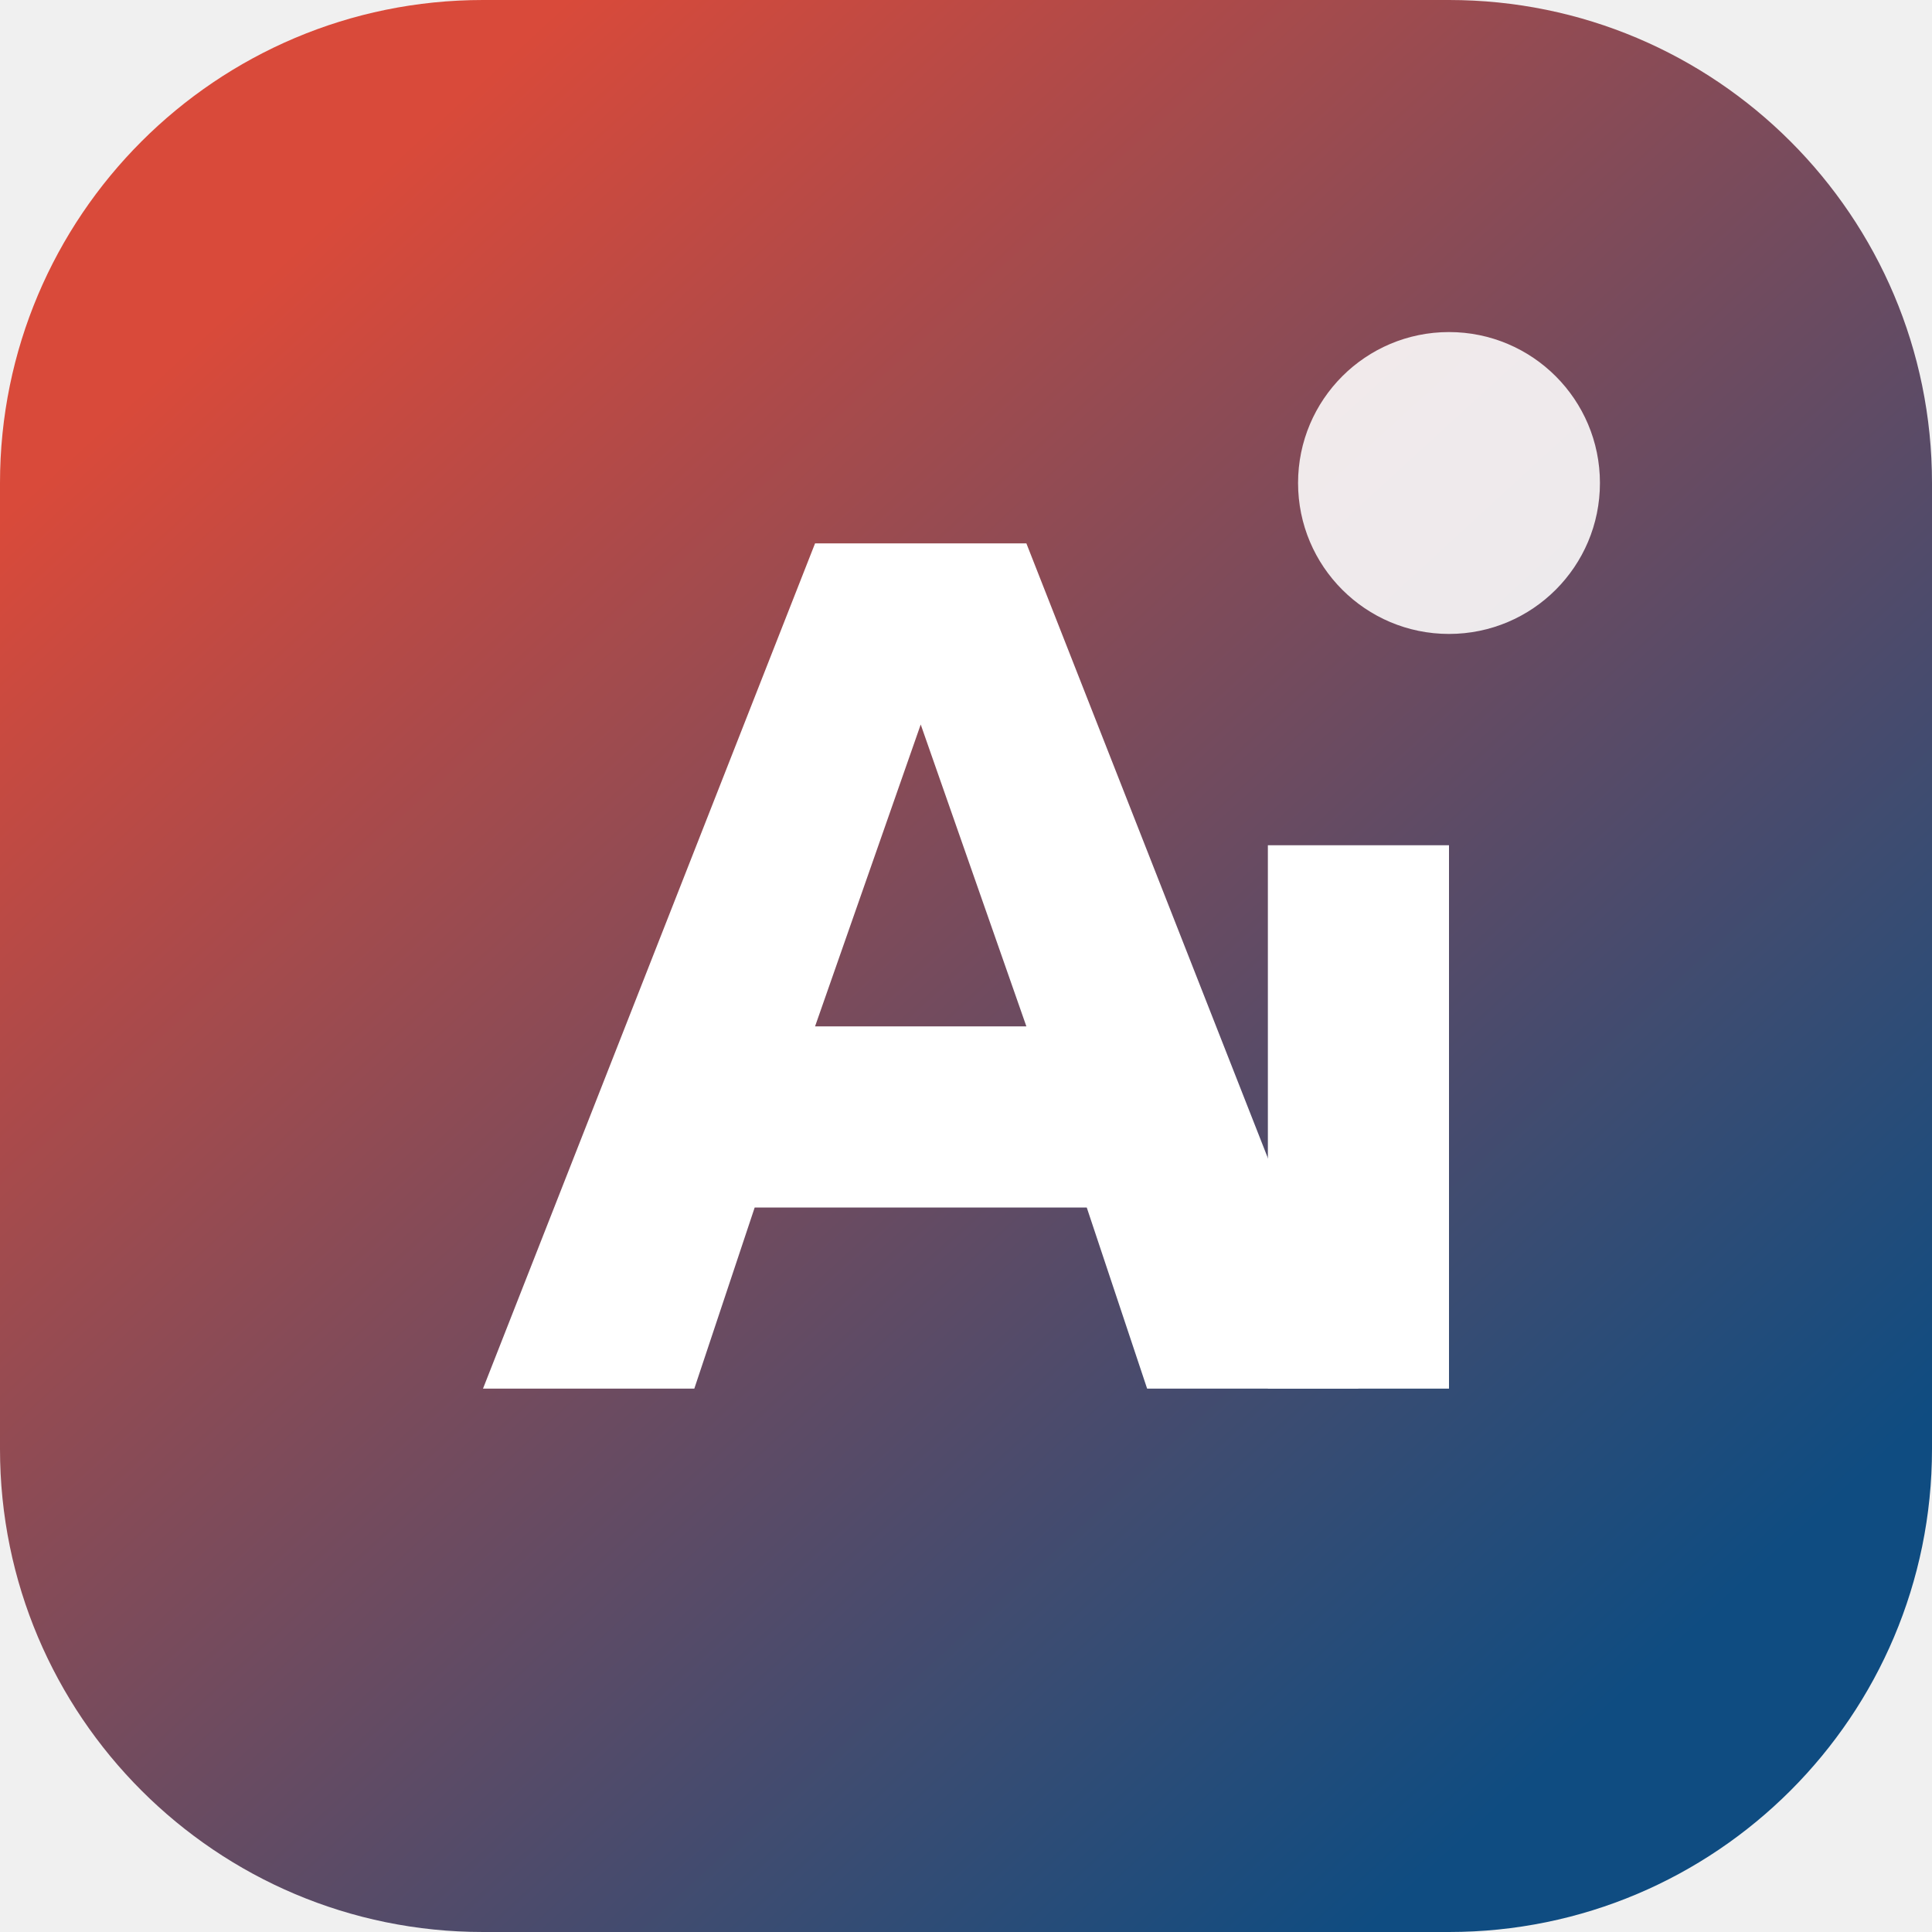
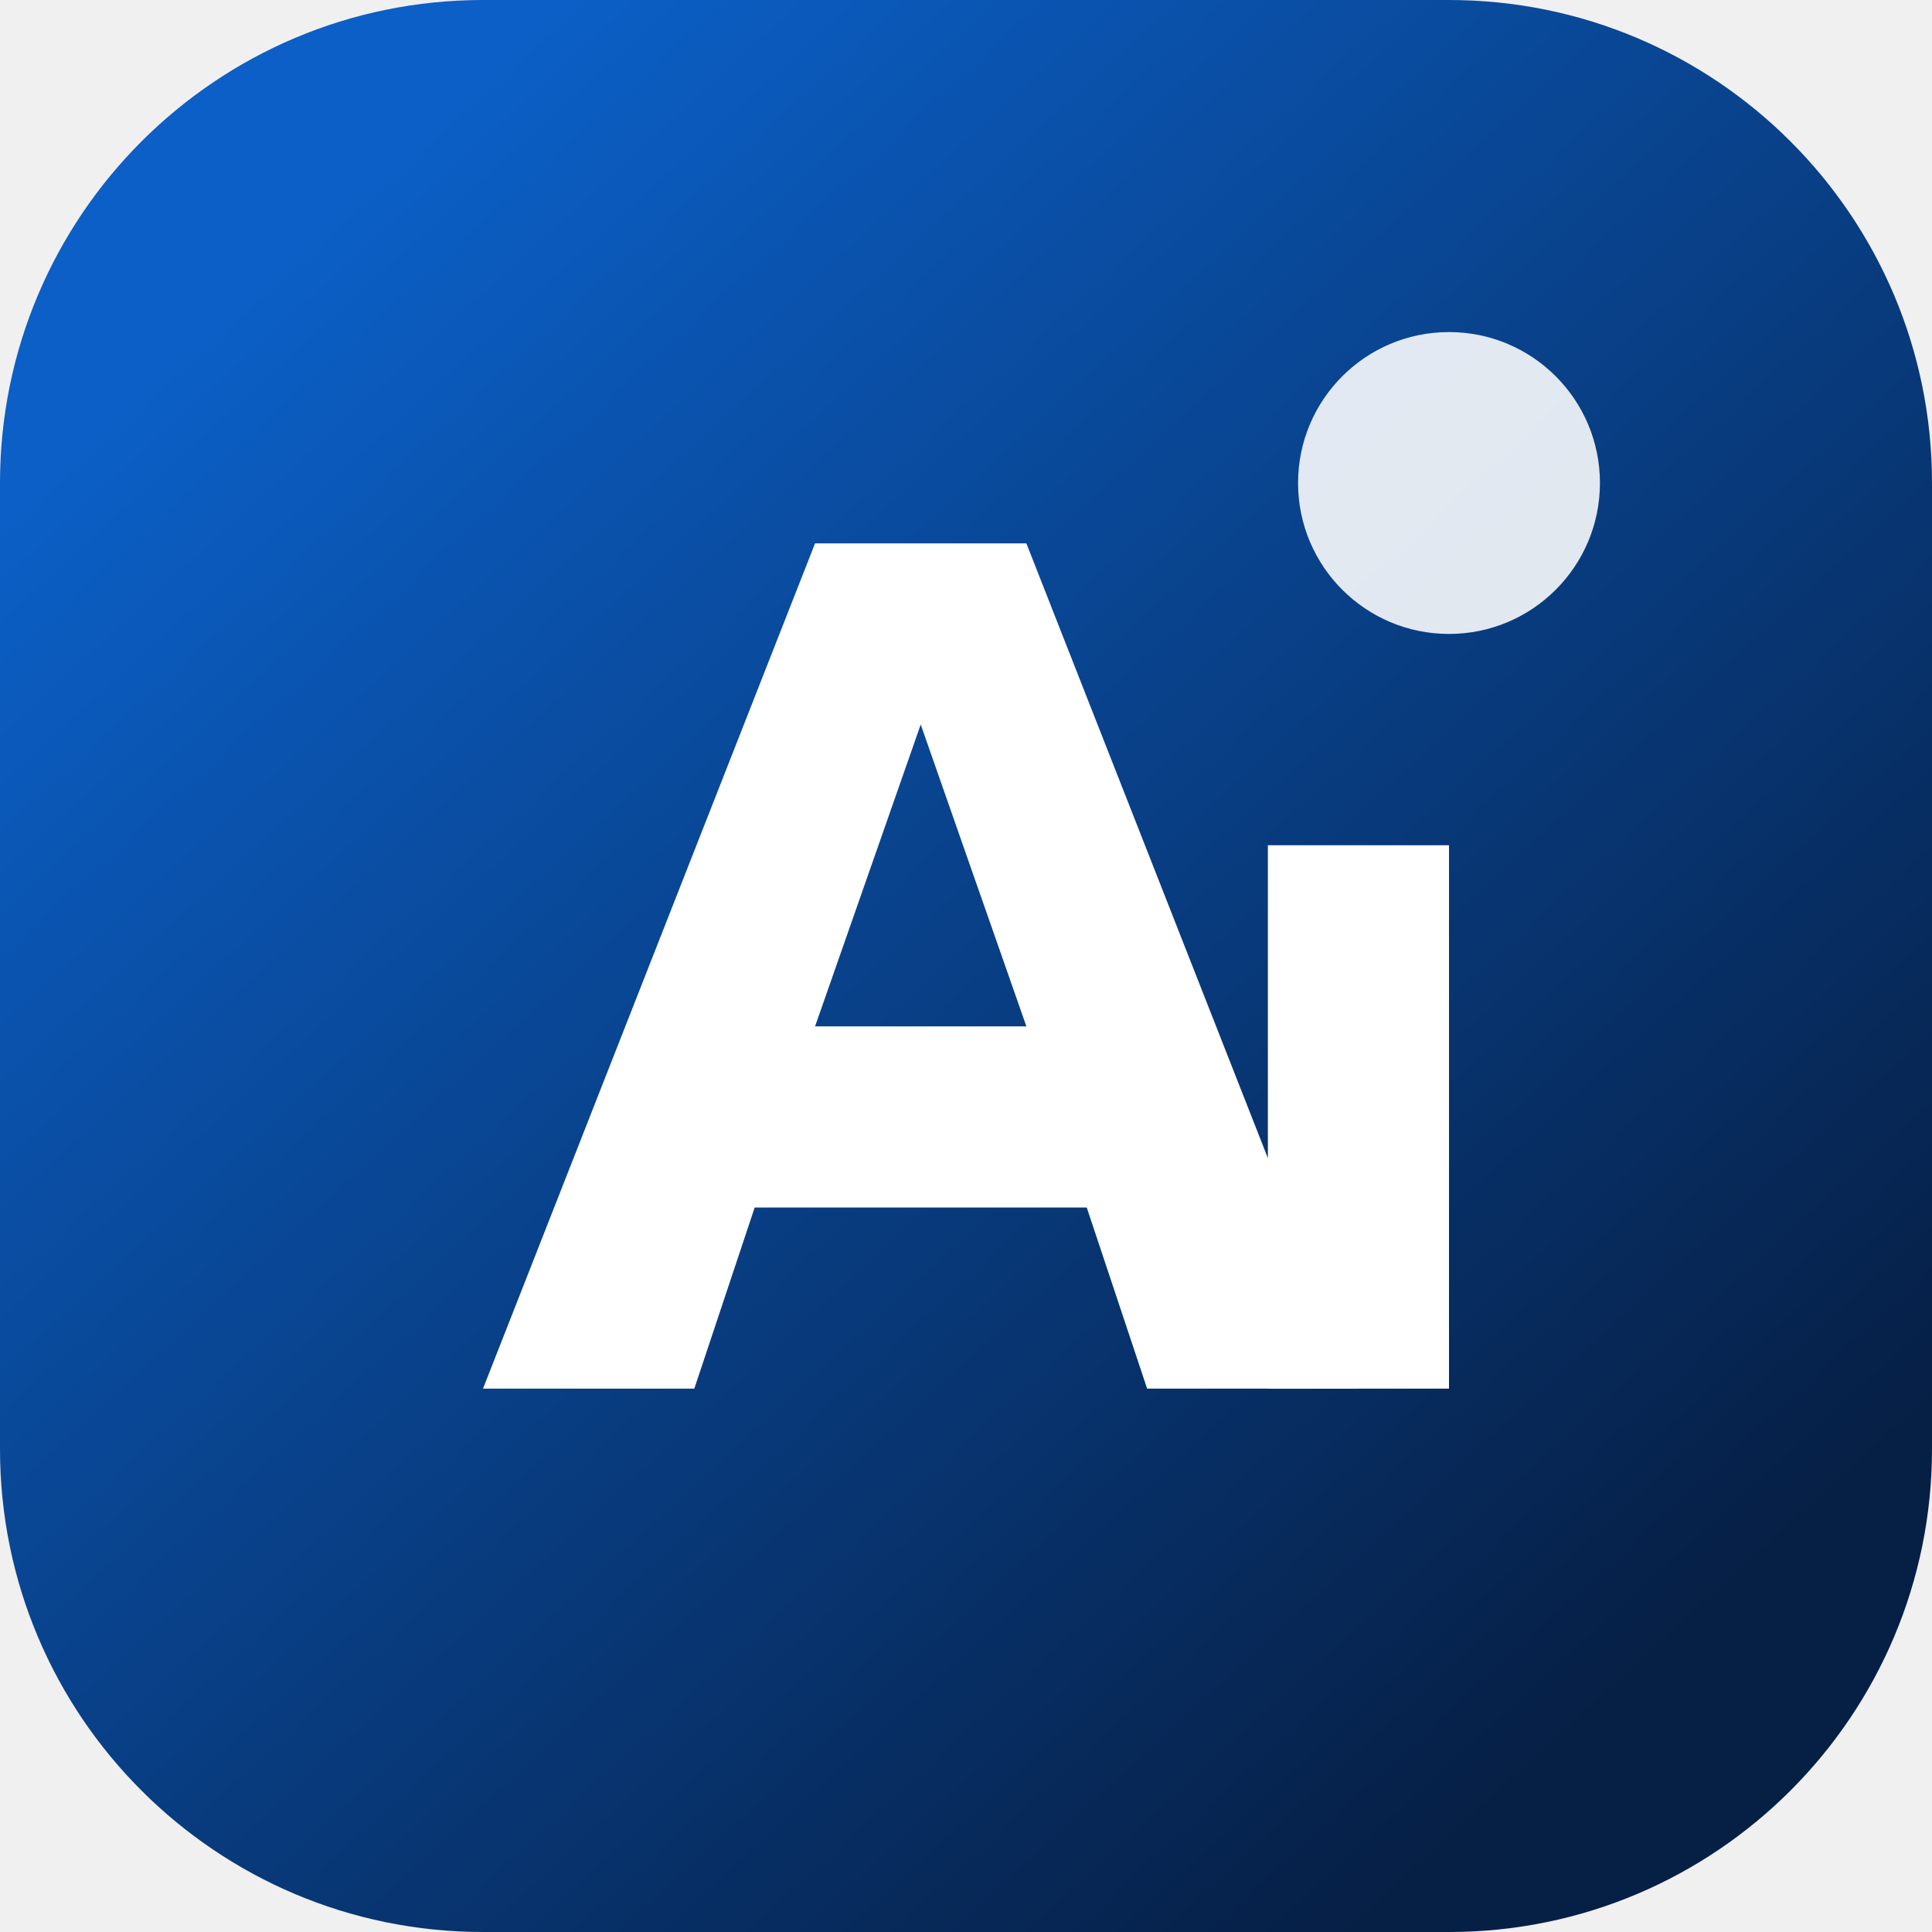
<svg xmlns="http://www.w3.org/2000/svg" viewBox="0 0 64 64" role="img" aria-label="Agentic AI">
  <defs>
    <linearGradient id="bg" x1="10" y1="8" x2="54" y2="56" gradientUnits="userSpaceOnUse">
-       <stop offset="0" stop-color="#d94a3a" />
-       <stop offset="1" stop-color="#0f4c81" />
+       <stop offset="0" stop-color="#0b5fc6" />
+       <stop offset="1" stop-color="#061f45" />
    </linearGradient>
  </defs>
  <rect width="64" height="64" rx="16" fill="url(#bg)" />
  <circle cx="48" cy="16" r="5" fill="#ffffff" opacity="0.88" />
  <path d="M16 46L27 18h7l11 28h-7l-2-6H25l-2 6h-7zm11-12h7l-3.5-10L27 34z" fill="#ffffff" />
  <path d="M48 28h-6v18h6V28z" fill="#ffffff" />
</svg>
